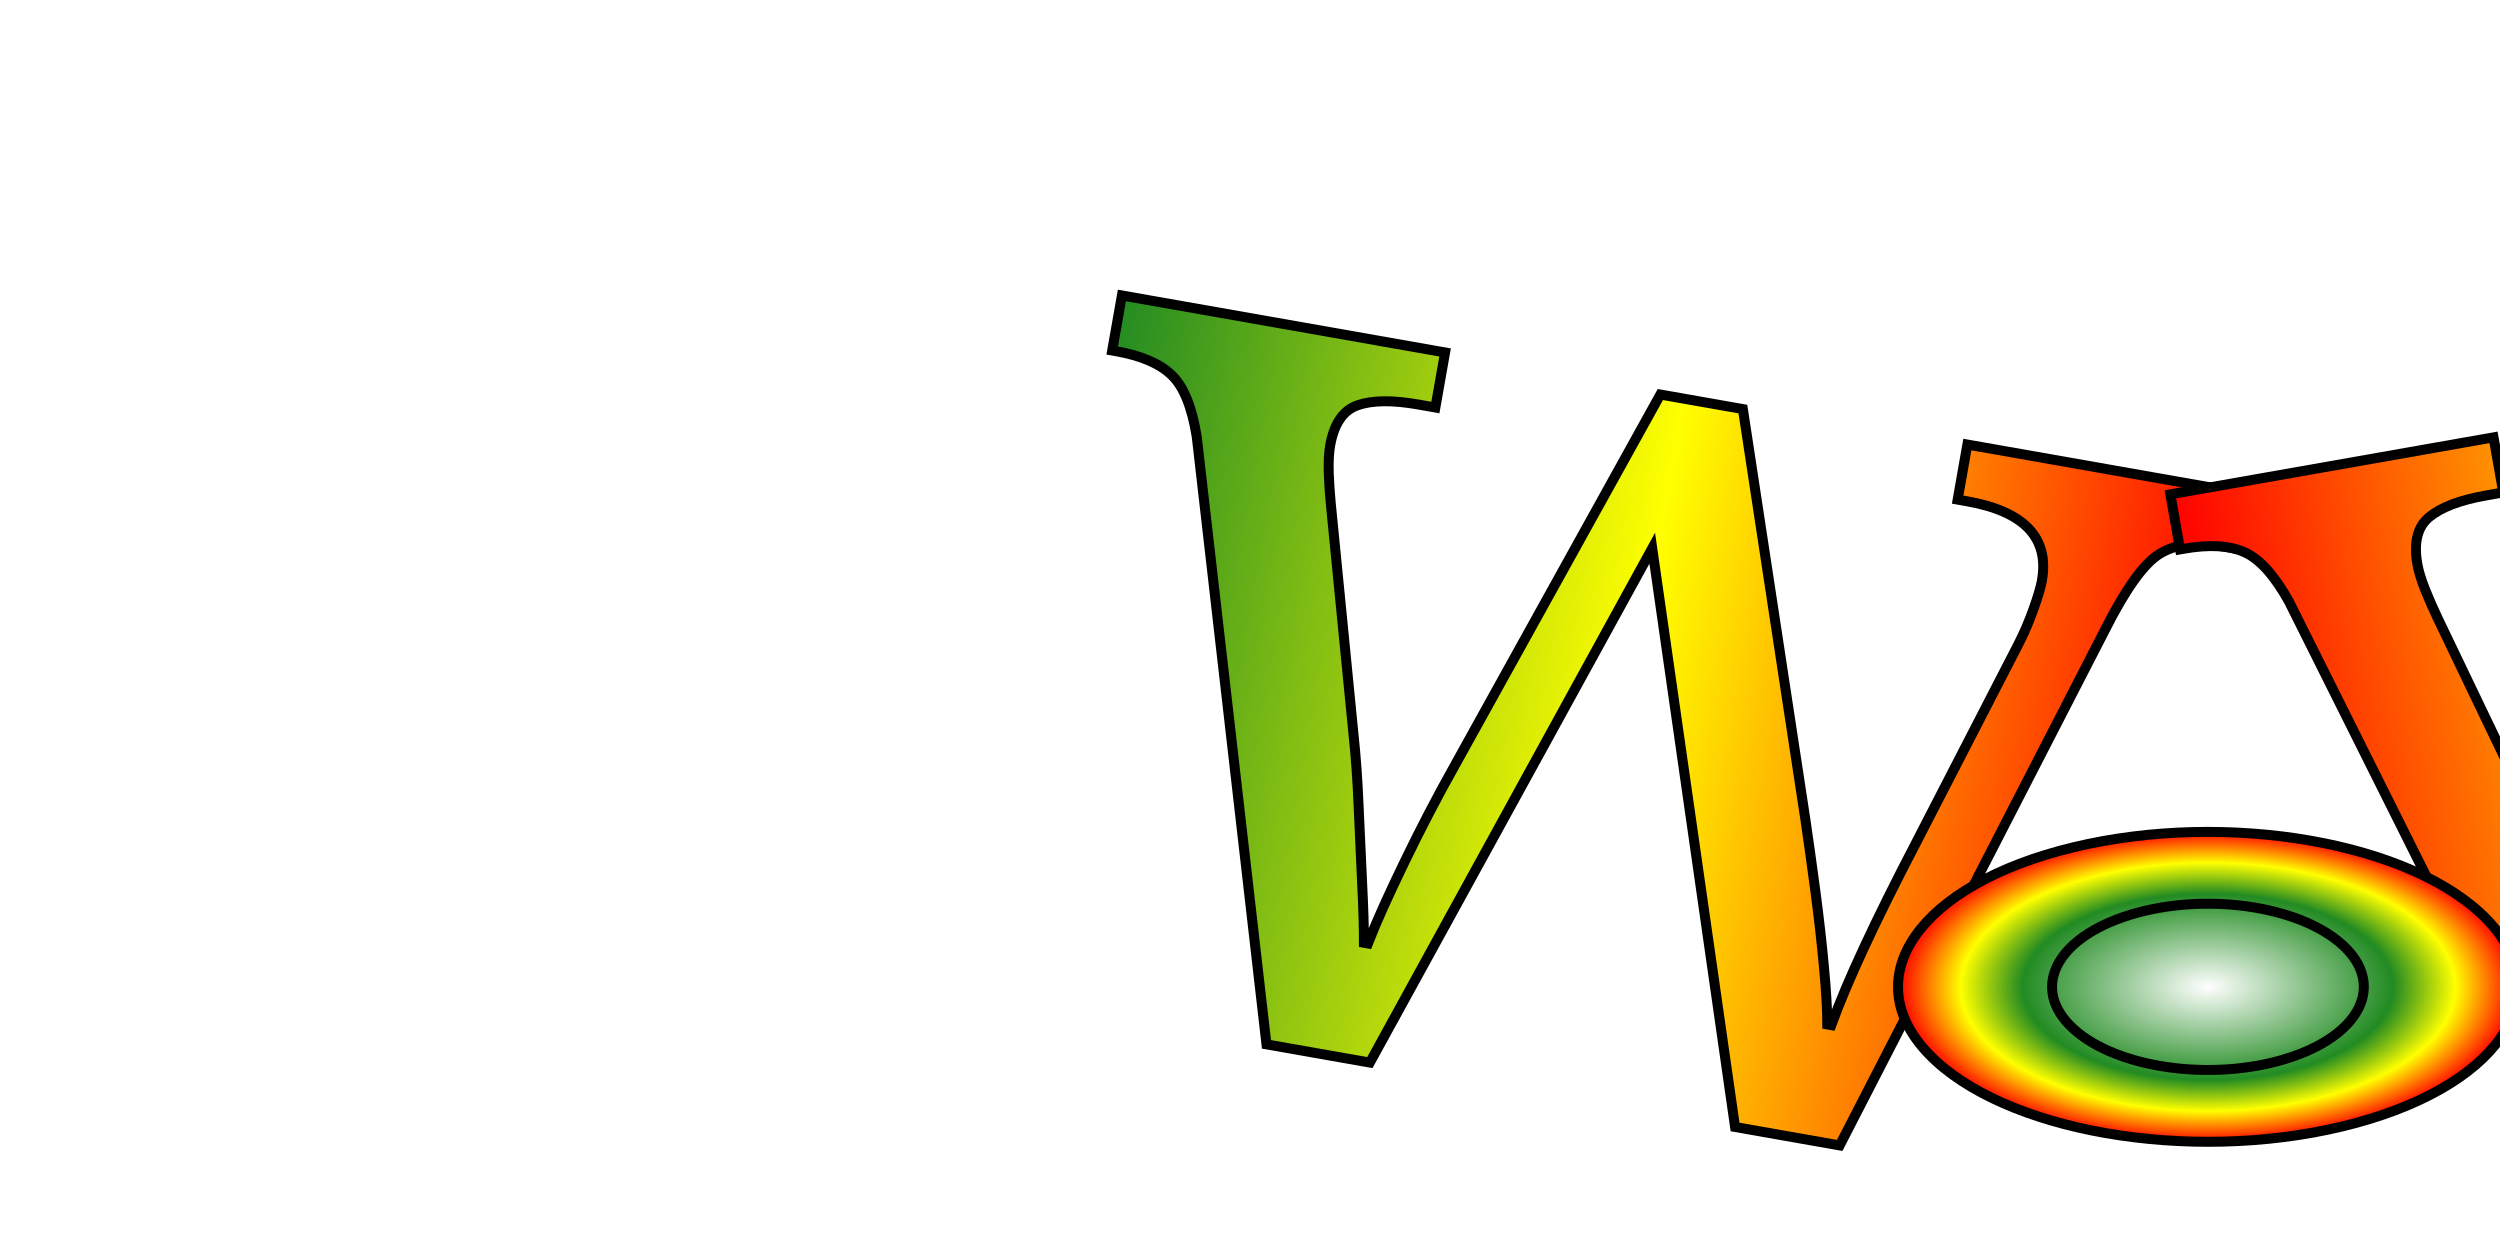
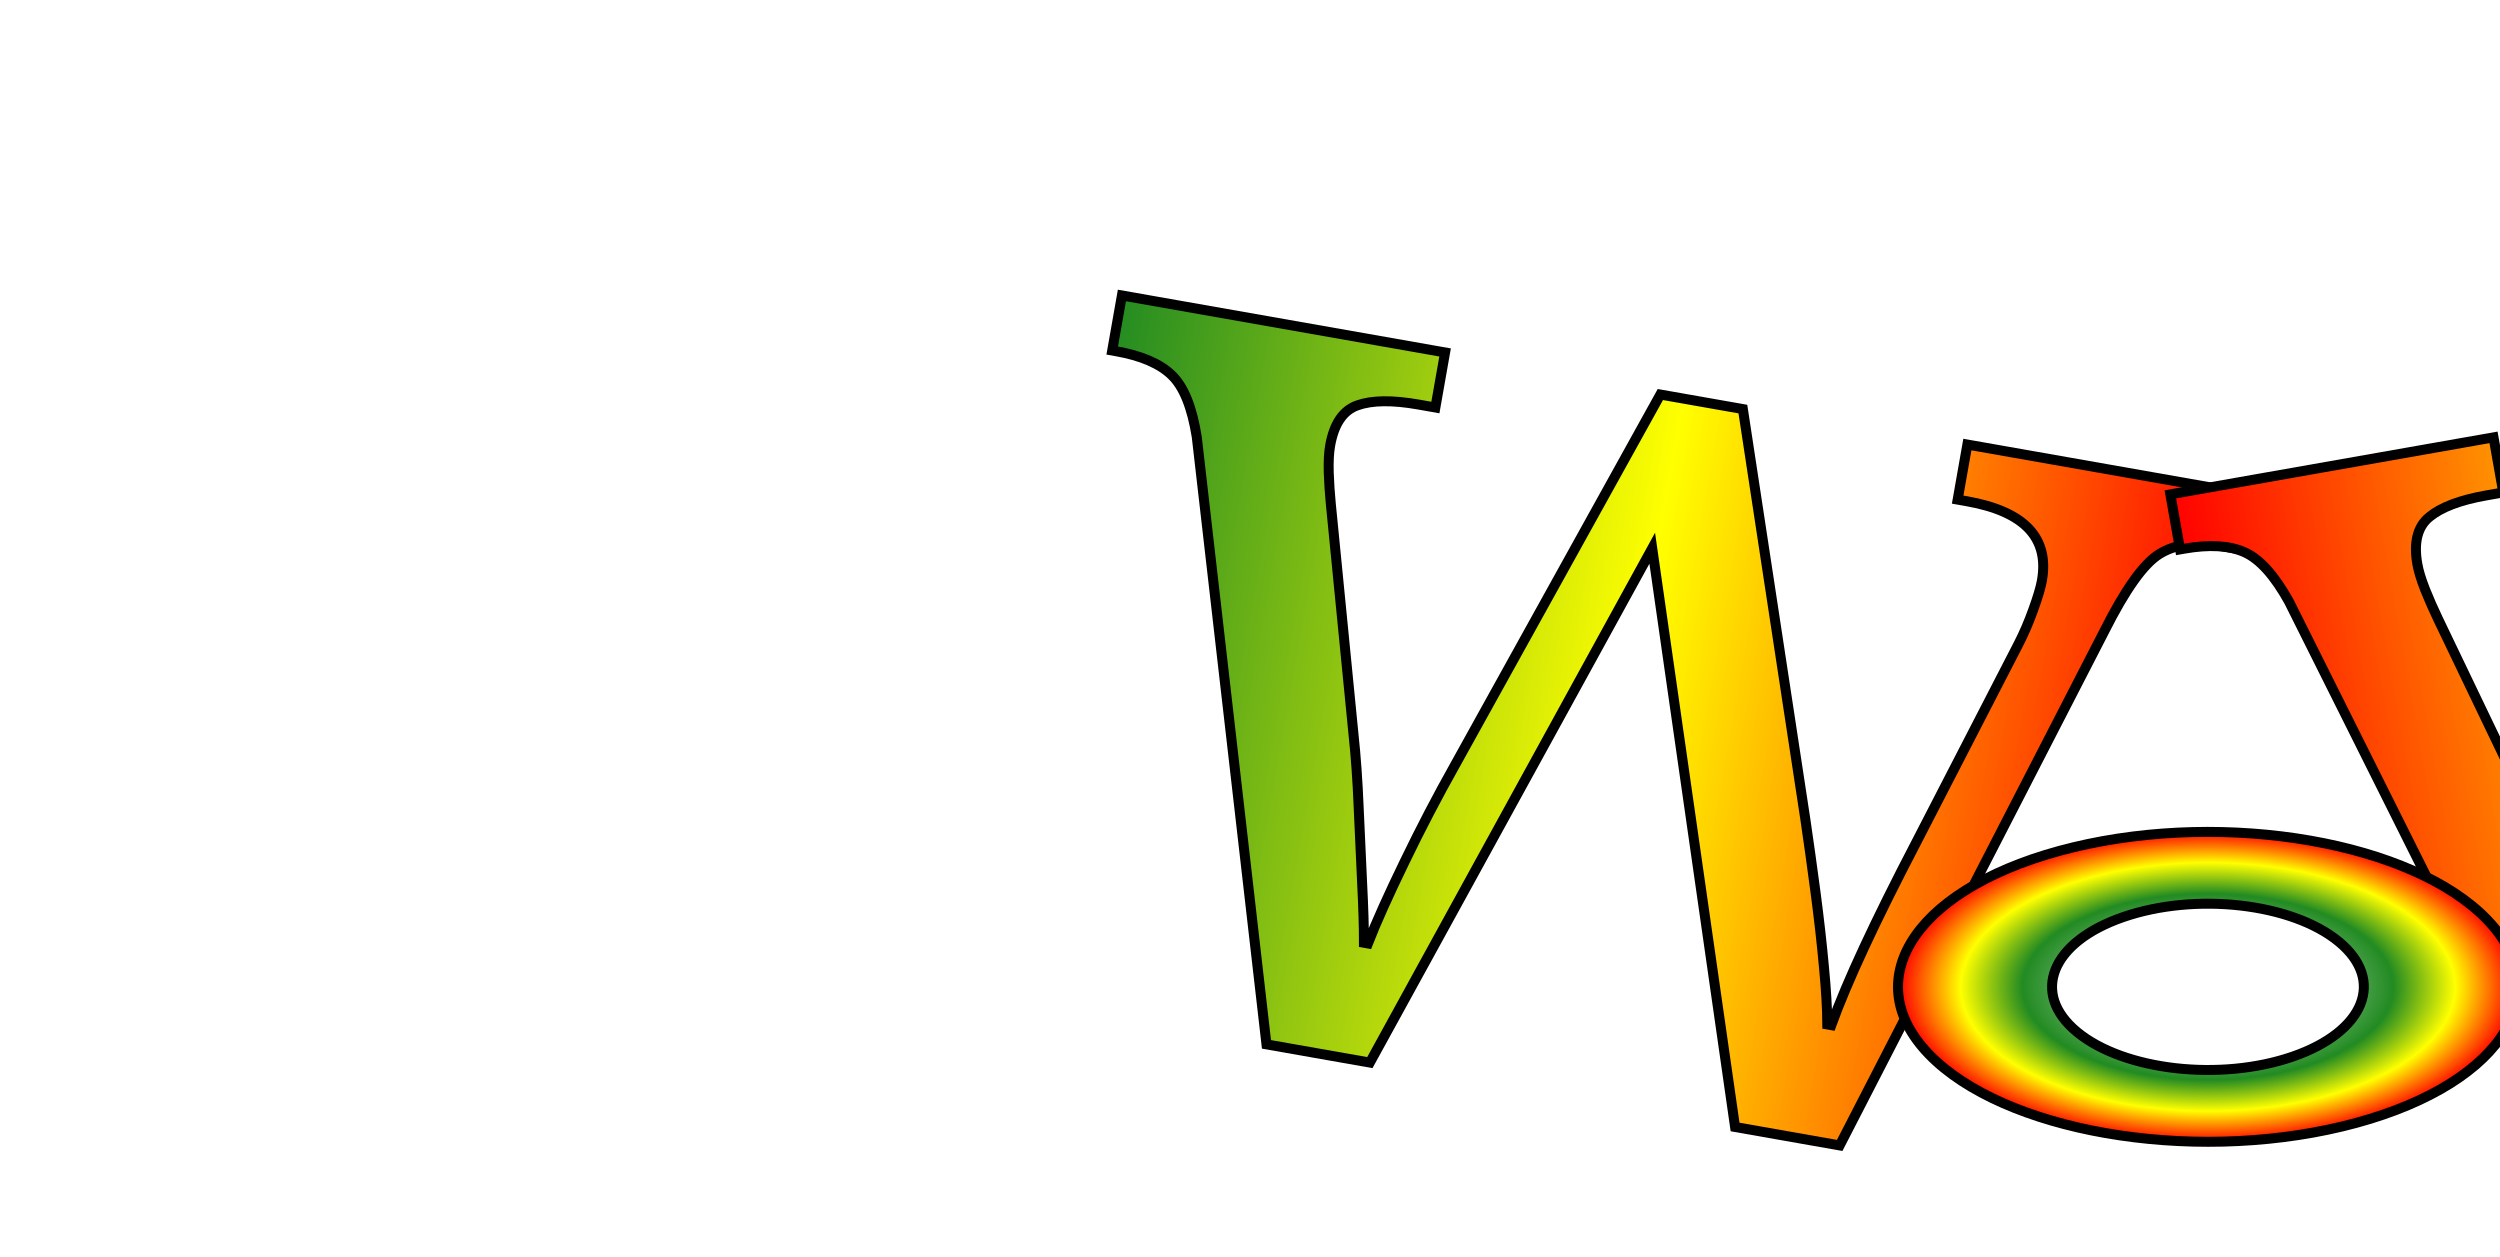
<svg xmlns="http://www.w3.org/2000/svg" xmlns:xlink="http://www.w3.org/1999/xlink">
  <style type="text/css">
	text {
		font-size: 100pt;
	}
	.w {
		font-family: "Century Schoolbook Bold", serif; /* FIXME */
		stroke: black;
	}
	#w1 {
		fill: url(#gyr);
	}
	#w2 {
		fill: url(#ryg);
	}
	.outline {
		stroke-width: 2;
		fill: url(#rygyr);
		stroke: black;
	}
	.grid.debug {
		stroke: gray;
	}
	line.grid.debug {
		stroke-width: 0.25;
	}
	text.grid.debug {
		font-size: 3pt;
		font-family: "Arial Narrow", Arial;
		font-weight: lighter;
	}
	</style>
  <defs>
    <linearGradient id="ryg">
      <stop offset="0" stop-color="red" />
      <stop offset="0.5" stop-color="yellow" />
      <stop offset="1" stop-color="forestgreen" />
    </linearGradient>
    <linearGradient id="gyr">
      <stop offset="0" stop-color="forestgreen" />
      <stop offset="0.5" stop-color="yellow" />
      <stop offset="1" stop-color="red" />
    </linearGradient>
    <linearGradient id="rygyr">
      <stop offset="0" stop-color="red" />
      <stop offset="0.25" stop-color="yellow" />
-       <stop offset="0.5" stop-color="magenta" />
+       <stop offset="0.5" stop-color="forestgreen" />
      <stop offset="0.75" stop-color="yellow" />
      <stop offset="1" stop-color="red" />
    </linearGradient>
    <radialGradient id="rad-gyr">
      <stop offset="0" stop-color="forestgreen" stop-opacity="0" />
      <stop offset="0.6" stop-color="forestgreen" />
      <stop offset="0.8" stop-color="yellow" />
      <stop offset="1" stop-color="red" />
    </radialGradient>
    <text id="w" class="w" x="100" y="100">w</text>
  </defs>
  <g id="wow">
    <use xlink:href="#w" id="w1" transform="rotate(10,100,100)" />
    <use xlink:href="#w" id="w2" transform="translate(130,20),rotate(-10,100,100)" />
-     <path id="o-outer" class="earc outer" fill="url(#rad-gyr)" d="M 208,85 A 30,15 0 0,1 235,113 A 30,15 0 0,1 208,85" stroke-width="1" stroke="black" />
-     <path id="o-inner" class="earc inner" fill="none" d="M 213,92 A 15,8 0 0,1 230,106 A 15,8 0 0,1 213,92" stroke-width="1" stroke="black" />
+     <path id="o" class="earc double" fill="url(#rad-gyr)" d="M 208,85 A 30,15 0 0,1 235,113 A 30,15 0 0,1 208,85 z M 213,92 A 15,8 0 0,1 230,106 A 15,8 0 0,1 213,92 z" stroke-width="1" stroke="black" fill-rule="evenodd" />
  </g>
</svg>
